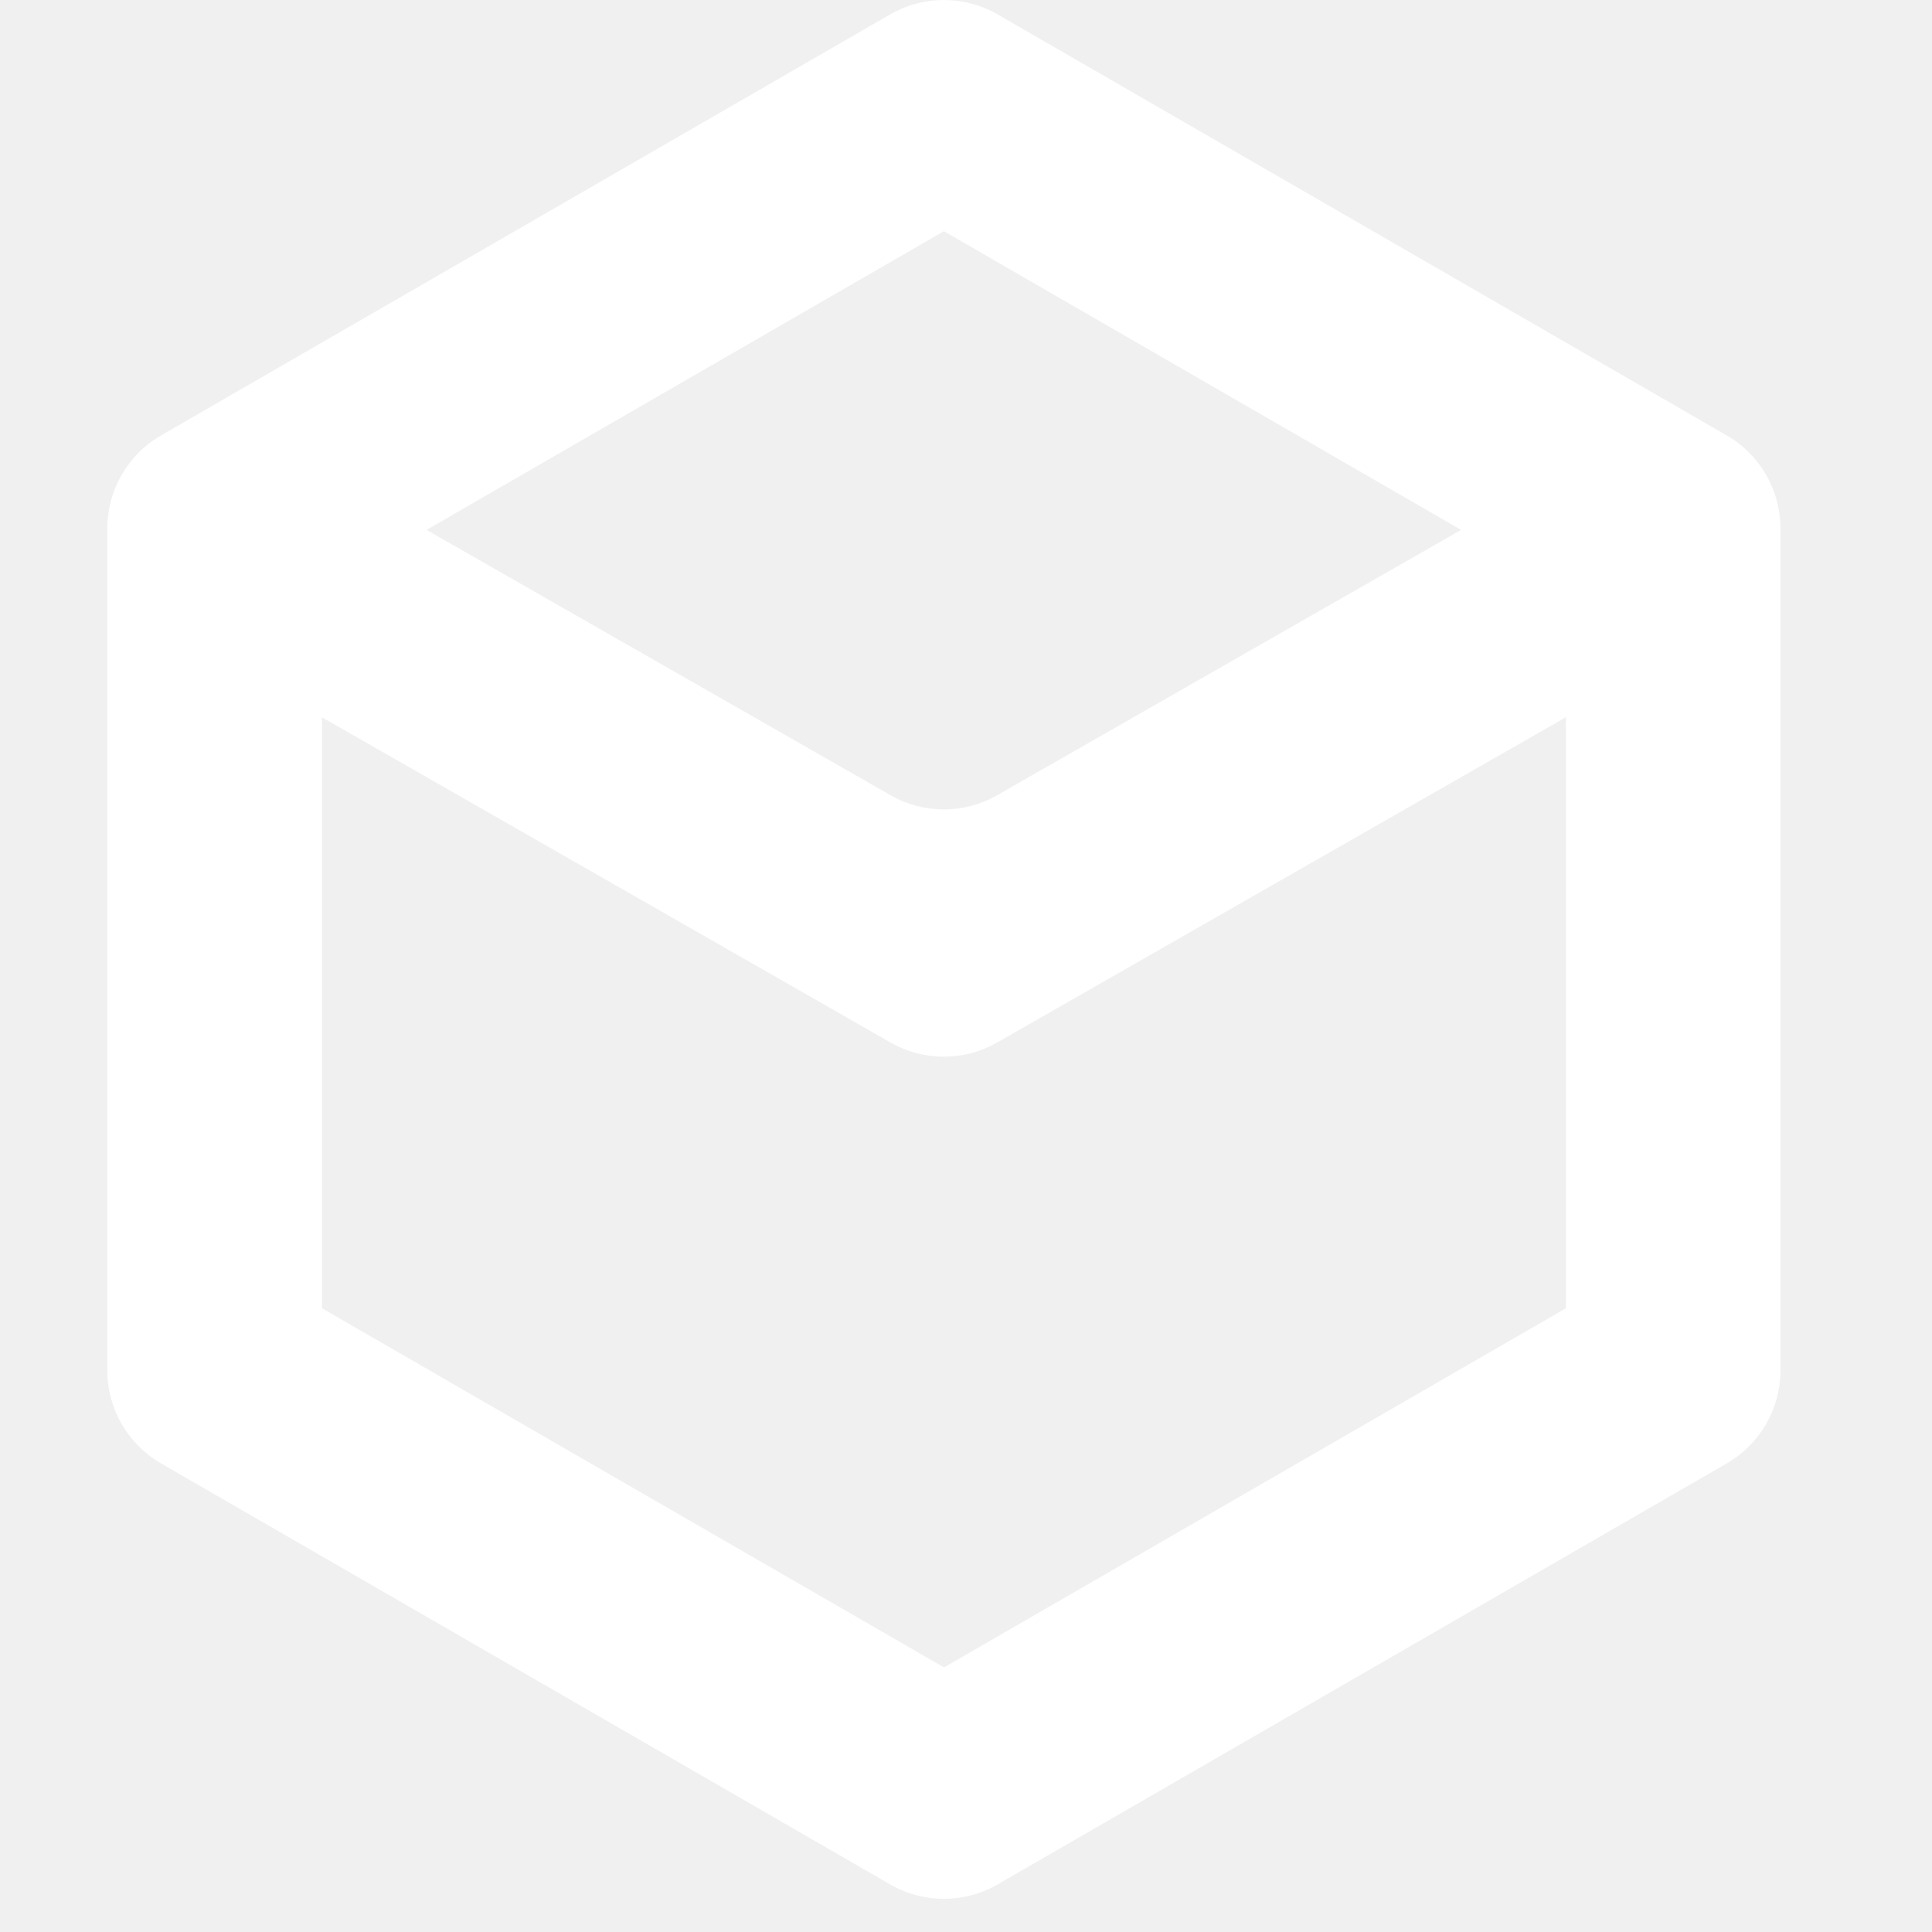
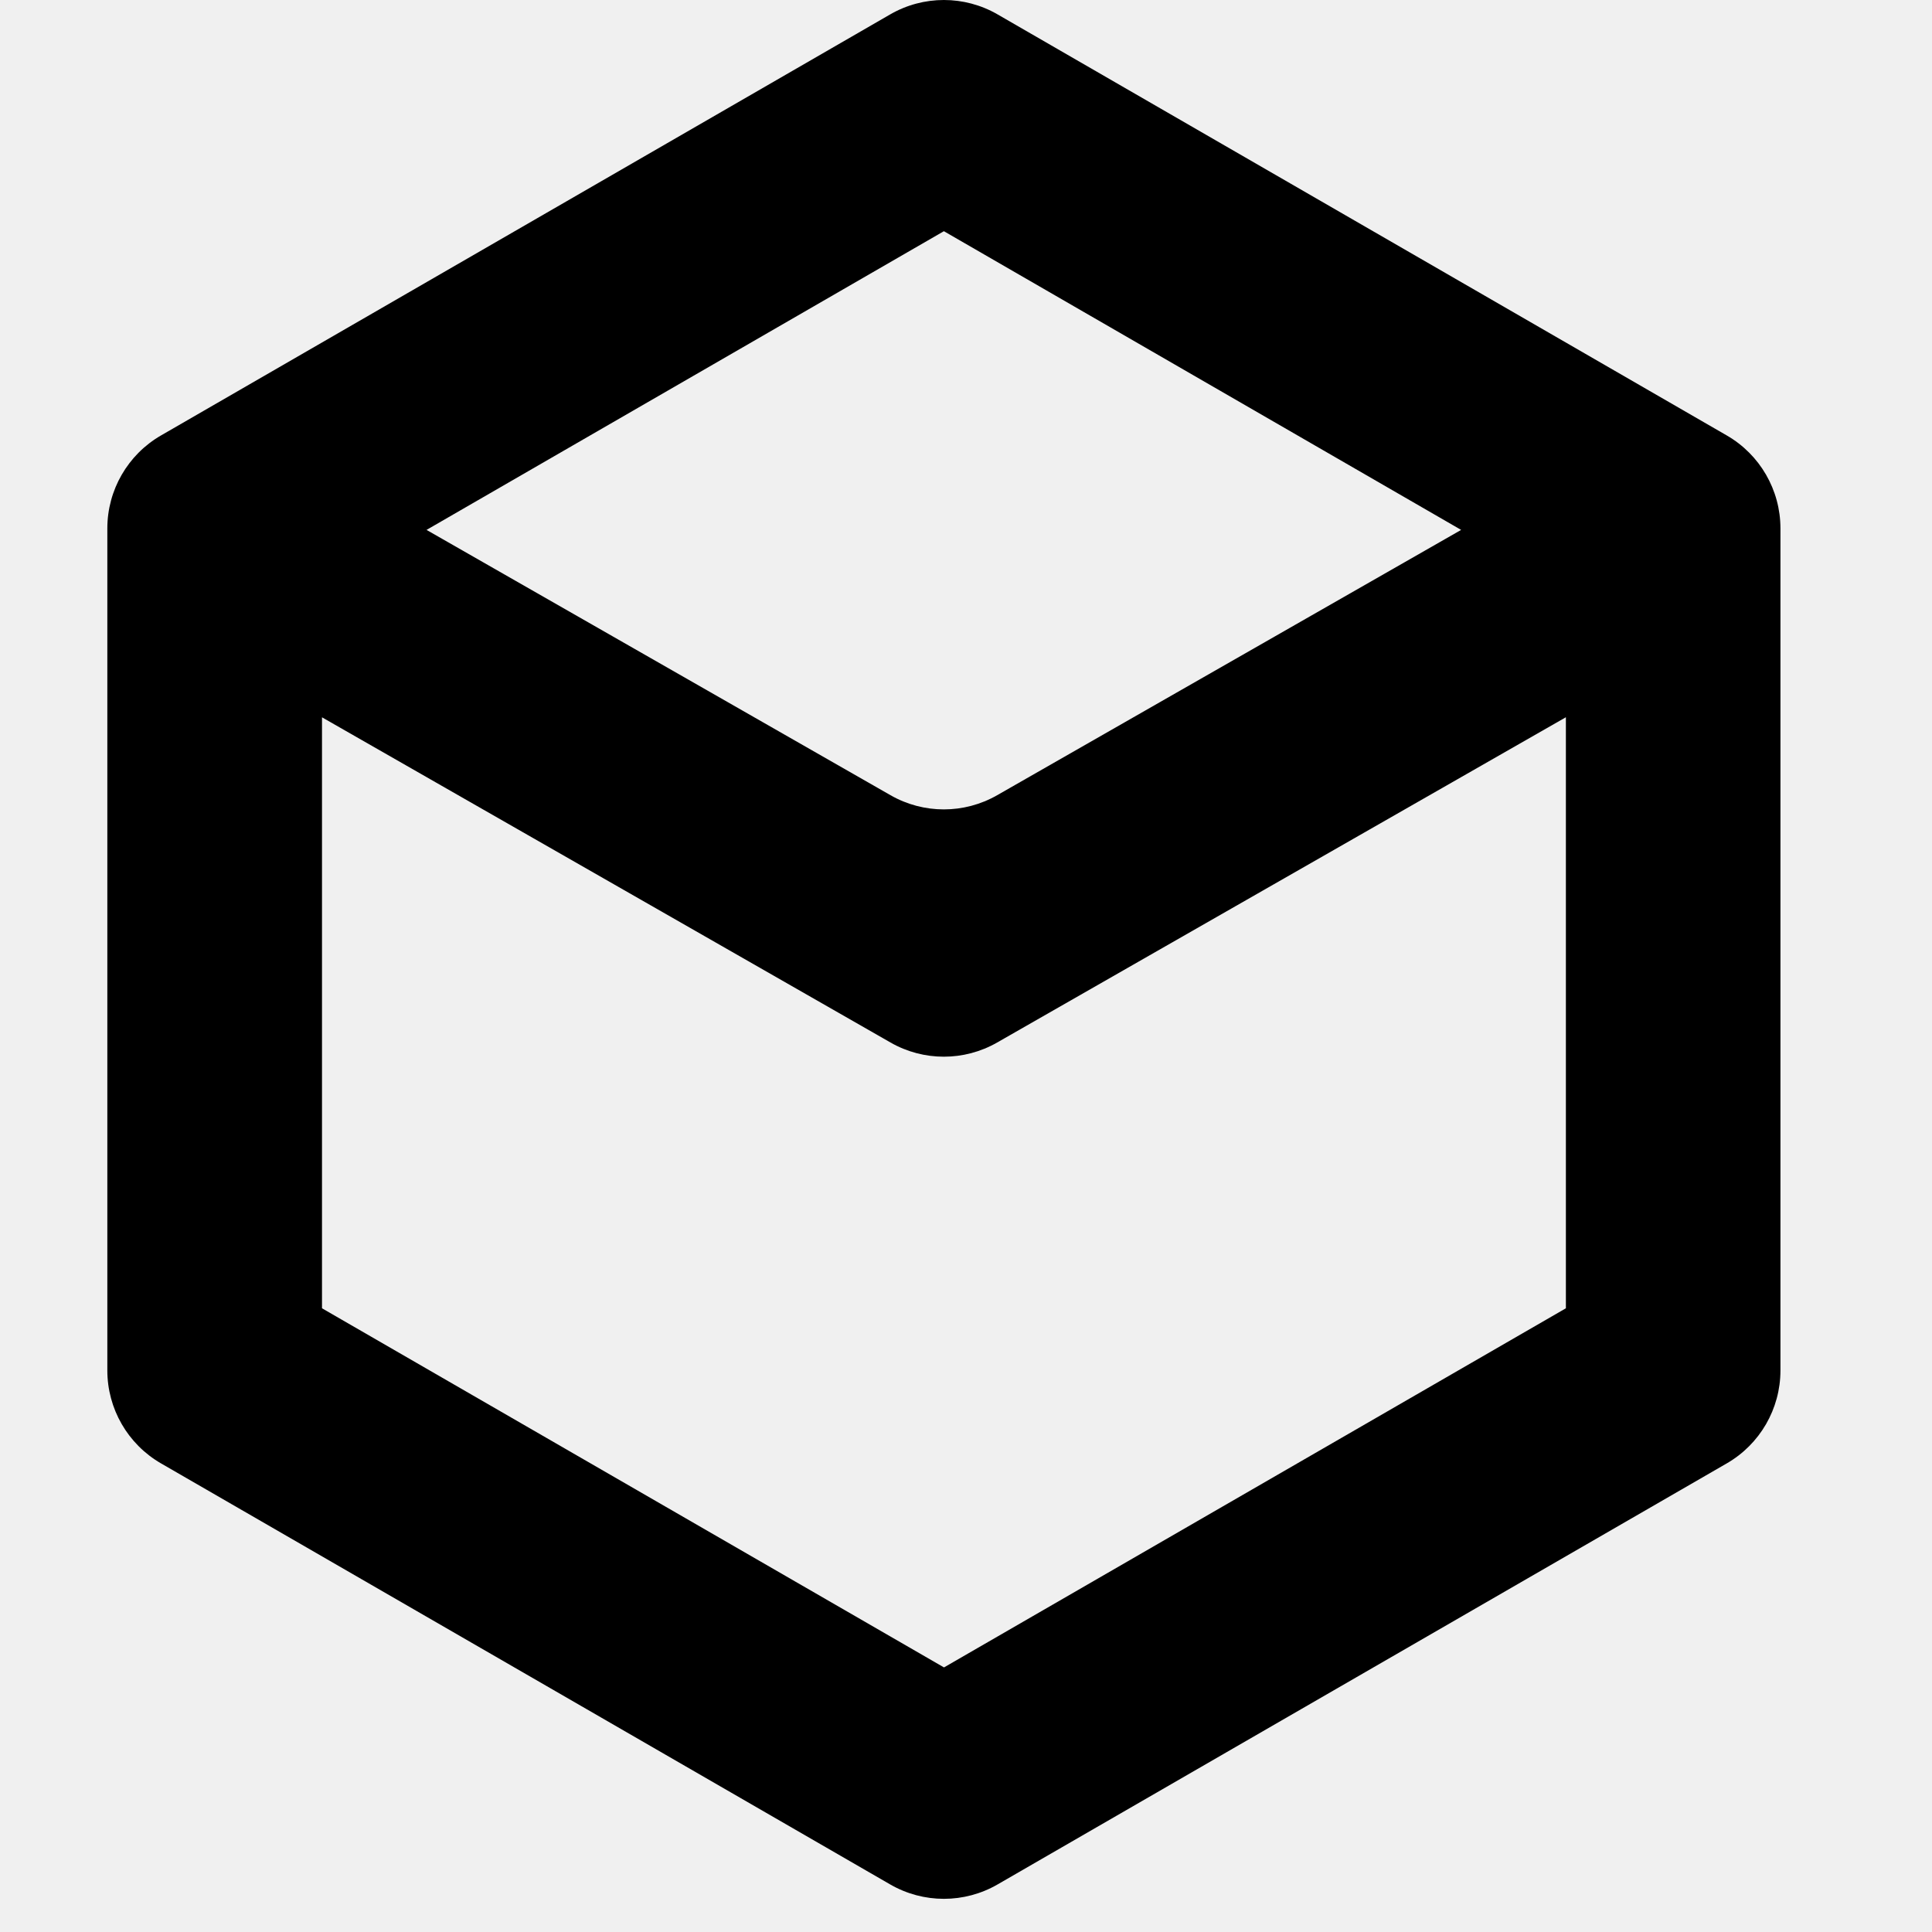
<svg xmlns="http://www.w3.org/2000/svg" t="1752648506662" class="icon" viewBox="0 0 1024 1024" version="1.1" p-id="10813" width="16" height="16">
-   <path d="M528.725 7.623l386.503 223.175a56.889 56.889 0 0 1 28.444 49.266v446.293a56.889 56.889 0 0 1-28.444 49.266l-386.503 223.175a56.889 56.889 0 0 1-56.889 0L85.333 775.623a56.889 56.889 0 0 1-28.444-49.266V280.064a56.889 56.889 0 0 1 28.444-49.266L471.836 7.623a56.889 56.889 0 0 1 56.889 0z m301.17 372.565L528.498 552.562a56.889 56.889 0 0 1-56.491 0L170.667 380.188v313.23l329.671 190.35 329.614-190.35V380.188zM500.281 122.539l-274.204 158.322 245.931 140.629a56.889 56.889 0 0 0 56.491 0l245.931-140.629-274.148-158.322z" fill="#ffffff" p-id="10814" />
+   <path d="M528.725 7.623l386.503 223.175a56.889 56.889 0 0 1 28.444 49.266v446.293a56.889 56.889 0 0 1-28.444 49.266l-386.503 223.175a56.889 56.889 0 0 1-56.889 0L85.333 775.623a56.889 56.889 0 0 1-28.444-49.266V280.064a56.889 56.889 0 0 1 28.444-49.266L471.836 7.623a56.889 56.889 0 0 1 56.889 0z m301.17 372.565L528.498 552.562a56.889 56.889 0 0 1-56.491 0L170.667 380.188v313.23l329.671 190.35 329.614-190.35V380.188zM500.281 122.539l-274.204 158.322 245.931 140.629a56.889 56.889 0 0 0 56.491 0l245.931-140.629-274.148-158.322z" p-id="10814" />
</svg>
